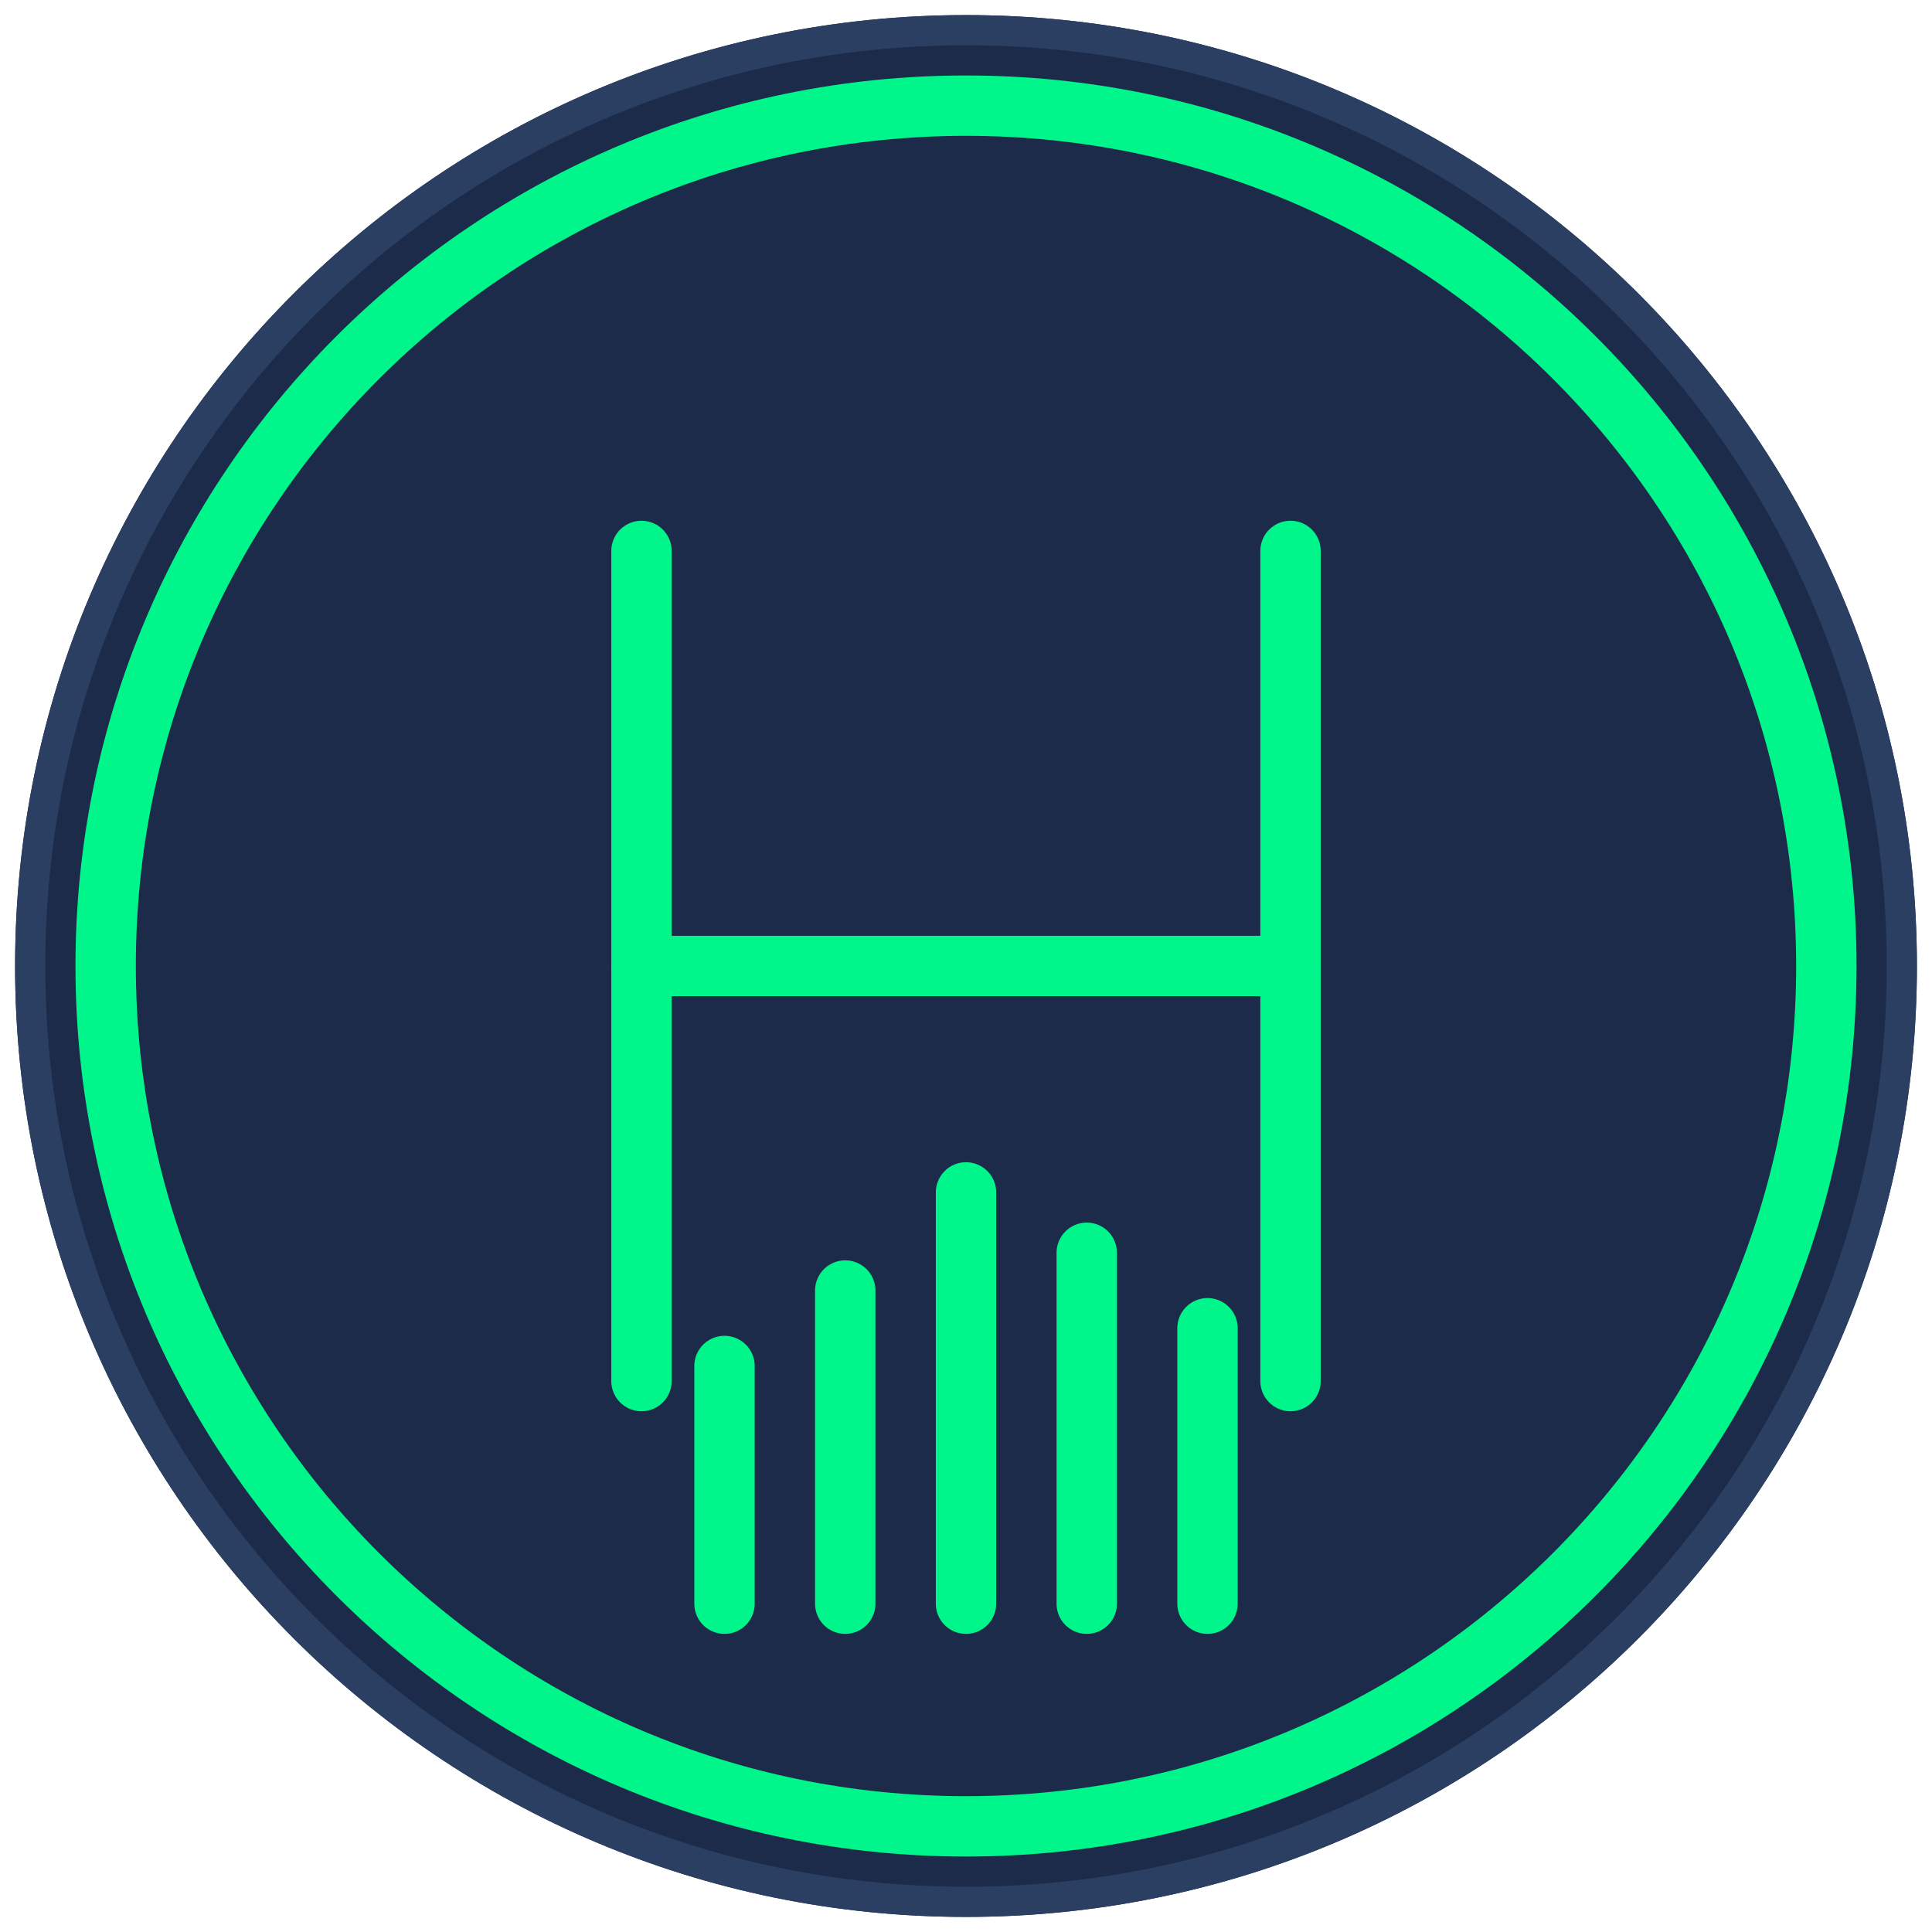
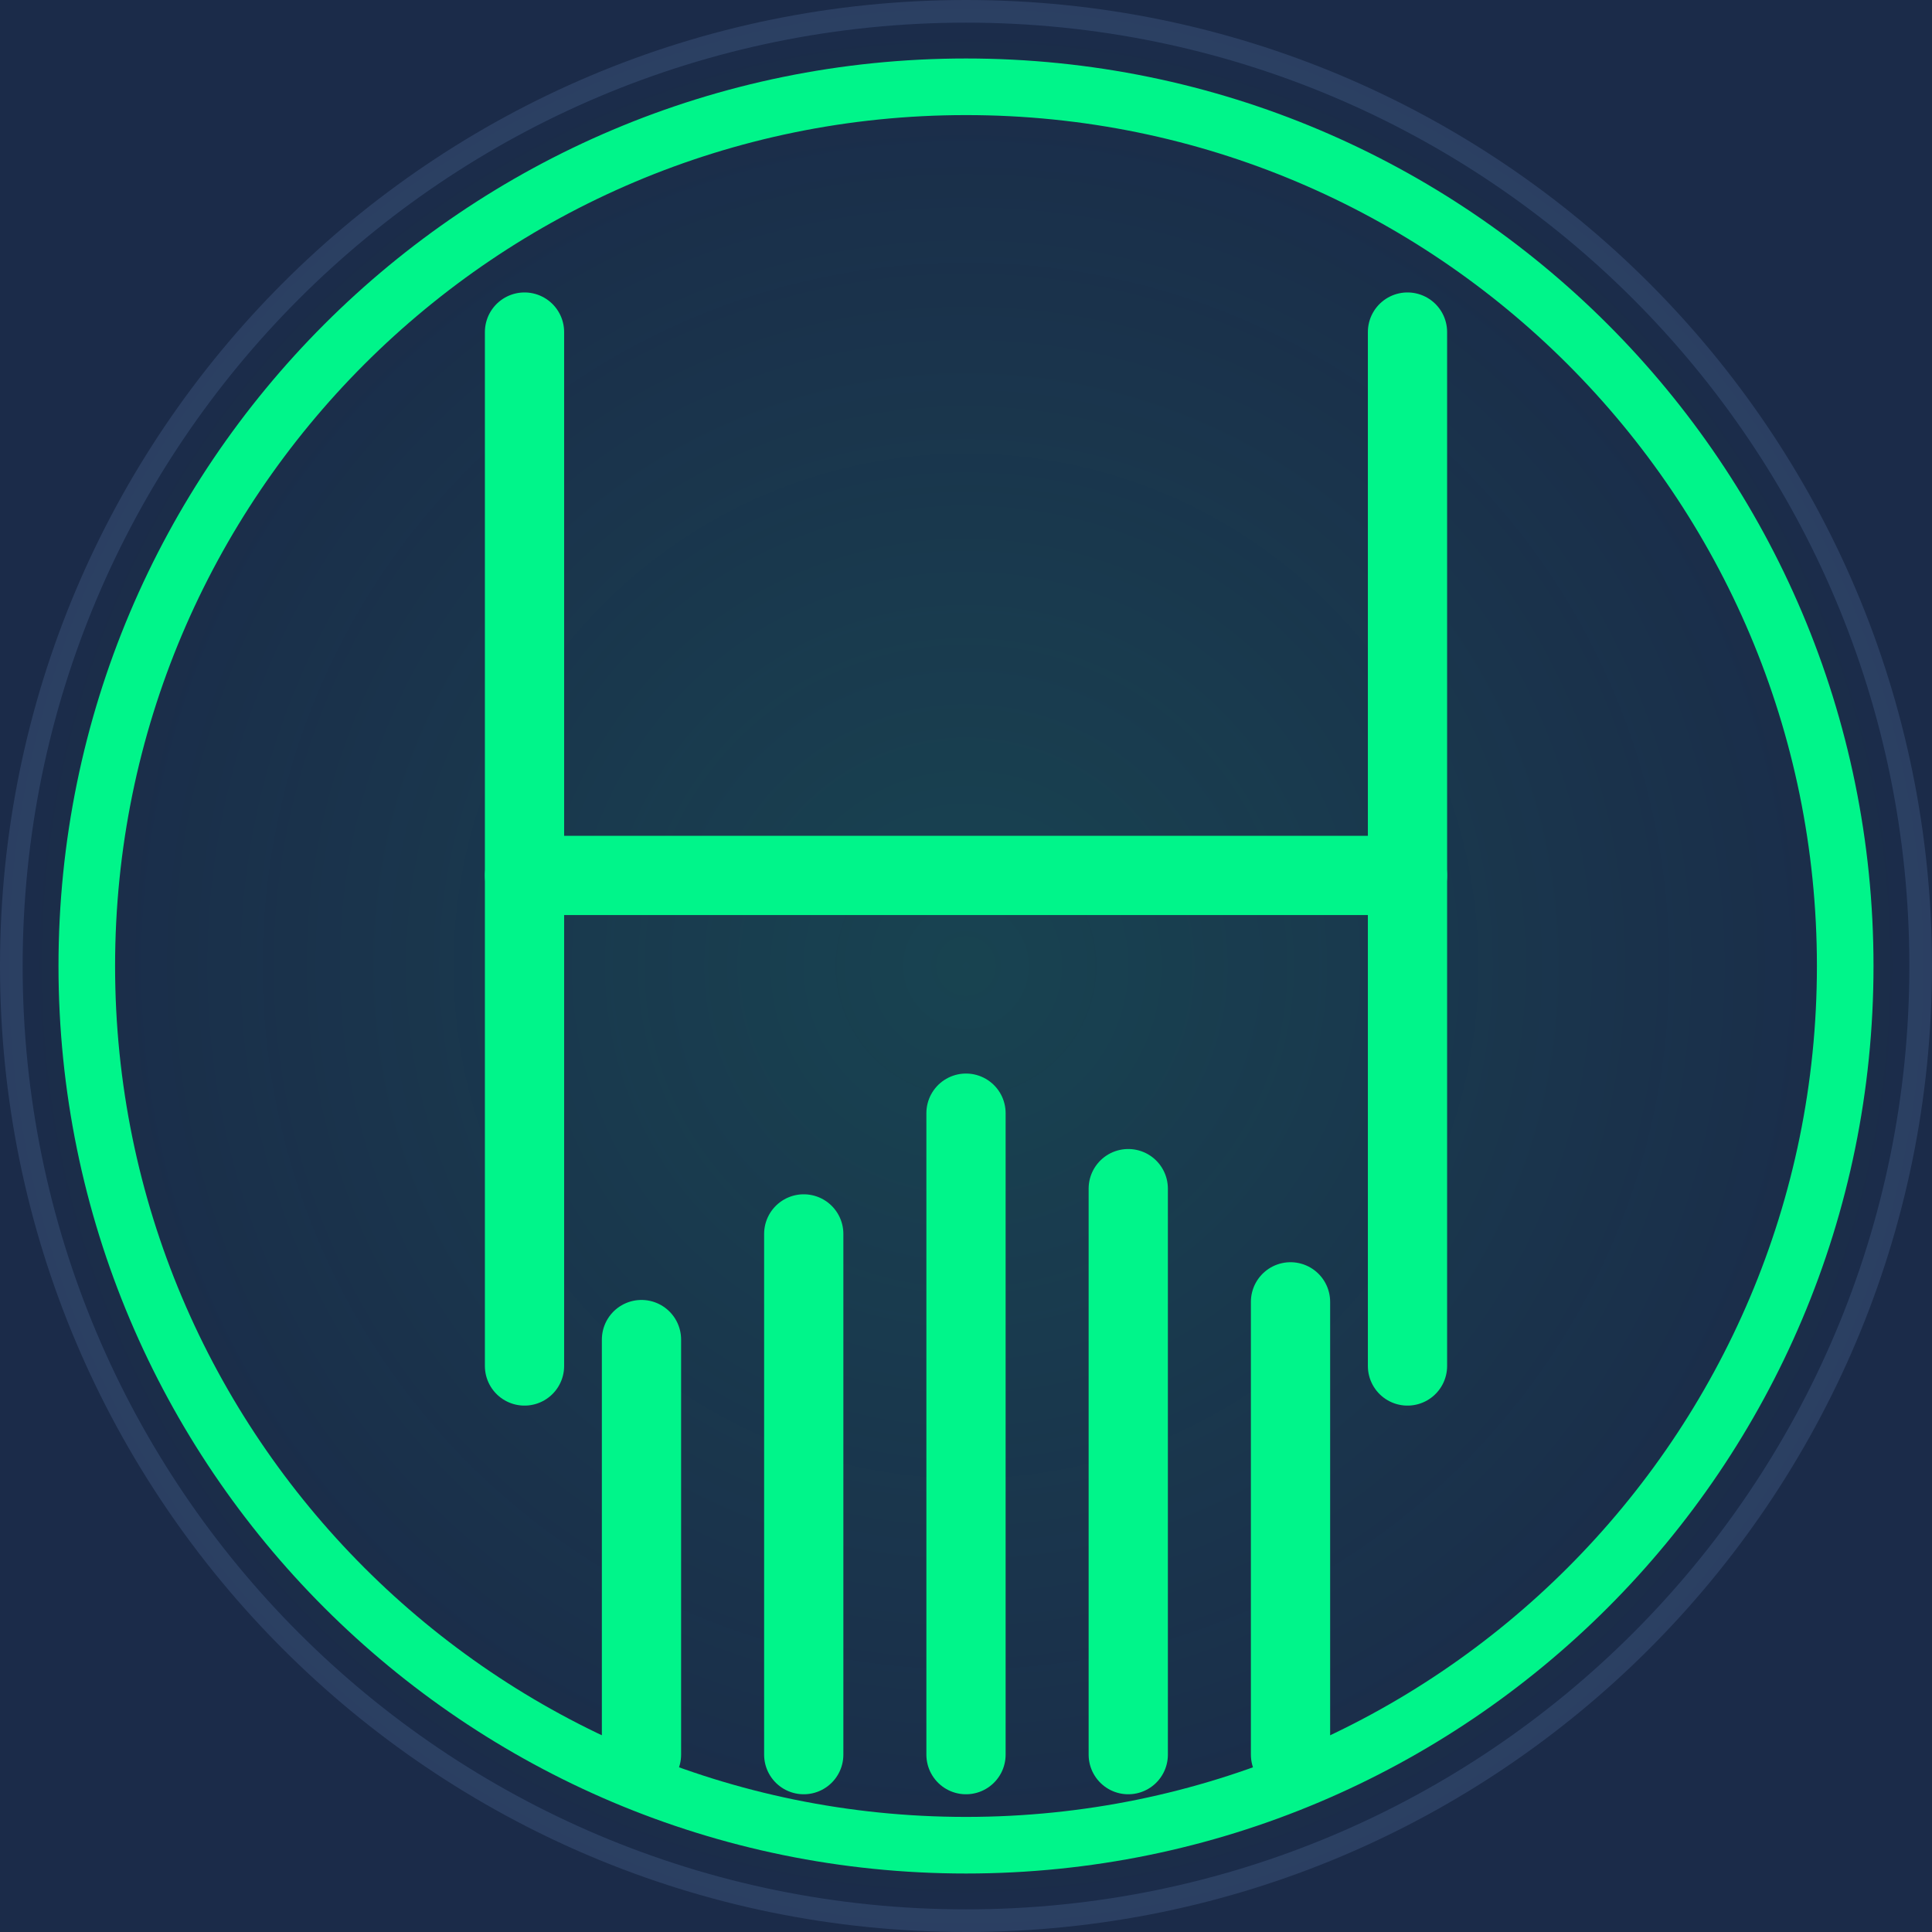
<svg xmlns="http://www.w3.org/2000/svg" width="512" height="512" viewBox="0 0 512 512" fill="none">
-   <circle cx="256" cy="256" r="252" fill="#1B2B49" />
-   <circle cx="256" cy="256" r="248" stroke="#2B3F62" stroke-width="8" />
-   <circle cx="256" cy="256" r="228" stroke="#00F58A" stroke-width="16" />
-   <g stroke="#00F58A" stroke-width="16" stroke-linecap="round">
-     <line x1="170" y1="146" x2="170" y2="366" />
-     <line x1="342" y1="146" x2="342" y2="366" />
-     <line x1="170" y1="256" x2="342" y2="256" />
-     <line x1="192" y1="362" x2="192" y2="425" />
-     <line x1="224" y1="342" x2="224" y2="425" />
-     <line x1="256" y1="316" x2="256" y2="425" />
-     <line x1="288" y1="332" x2="288" y2="425" />
-     <line x1="320" y1="352" x2="320" y2="425" />
+   <rect width="512" height="512" fill="#1B2B49" />
+   <circle cx="256" cy="256" r="253" stroke="#2B3F62" stroke-width="6" />
+   <radialGradient id="glow" cx="50%" cy="50%" r="50%">
+     <stop offset="0%" stop-color="#00F58A" stop-opacity="0.12" />
+     <stop offset="100%" stop-color="#00F58A" stop-opacity="0" />
+   </radialGradient>
+   <rect width="512" height="512" fill="url(#glow)" />
+   <circle cx="256" cy="256" r="233" stroke="#00F58A" stroke-width="15" />
+   <g stroke="#00F58A" stroke-width="21" stroke-linecap="round">
+     <line x1="139" y1="88" x2="139" y2="362" />
+     <line x1="373" y1="88" x2="373" y2="362" />
+     <line x1="139" y1="232" x2="373" y2="232" />
+     <line x1="170" y1="355" x2="170" y2="465" />
+     <line x1="213" y1="327" x2="213" y2="465" />
+     <line x1="256" y1="295" x2="256" y2="465" />
+     <line x1="299" y1="315" x2="299" y2="465" />
+     <line x1="342" y1="345" x2="342" y2="465" />
  </g>
</svg>
